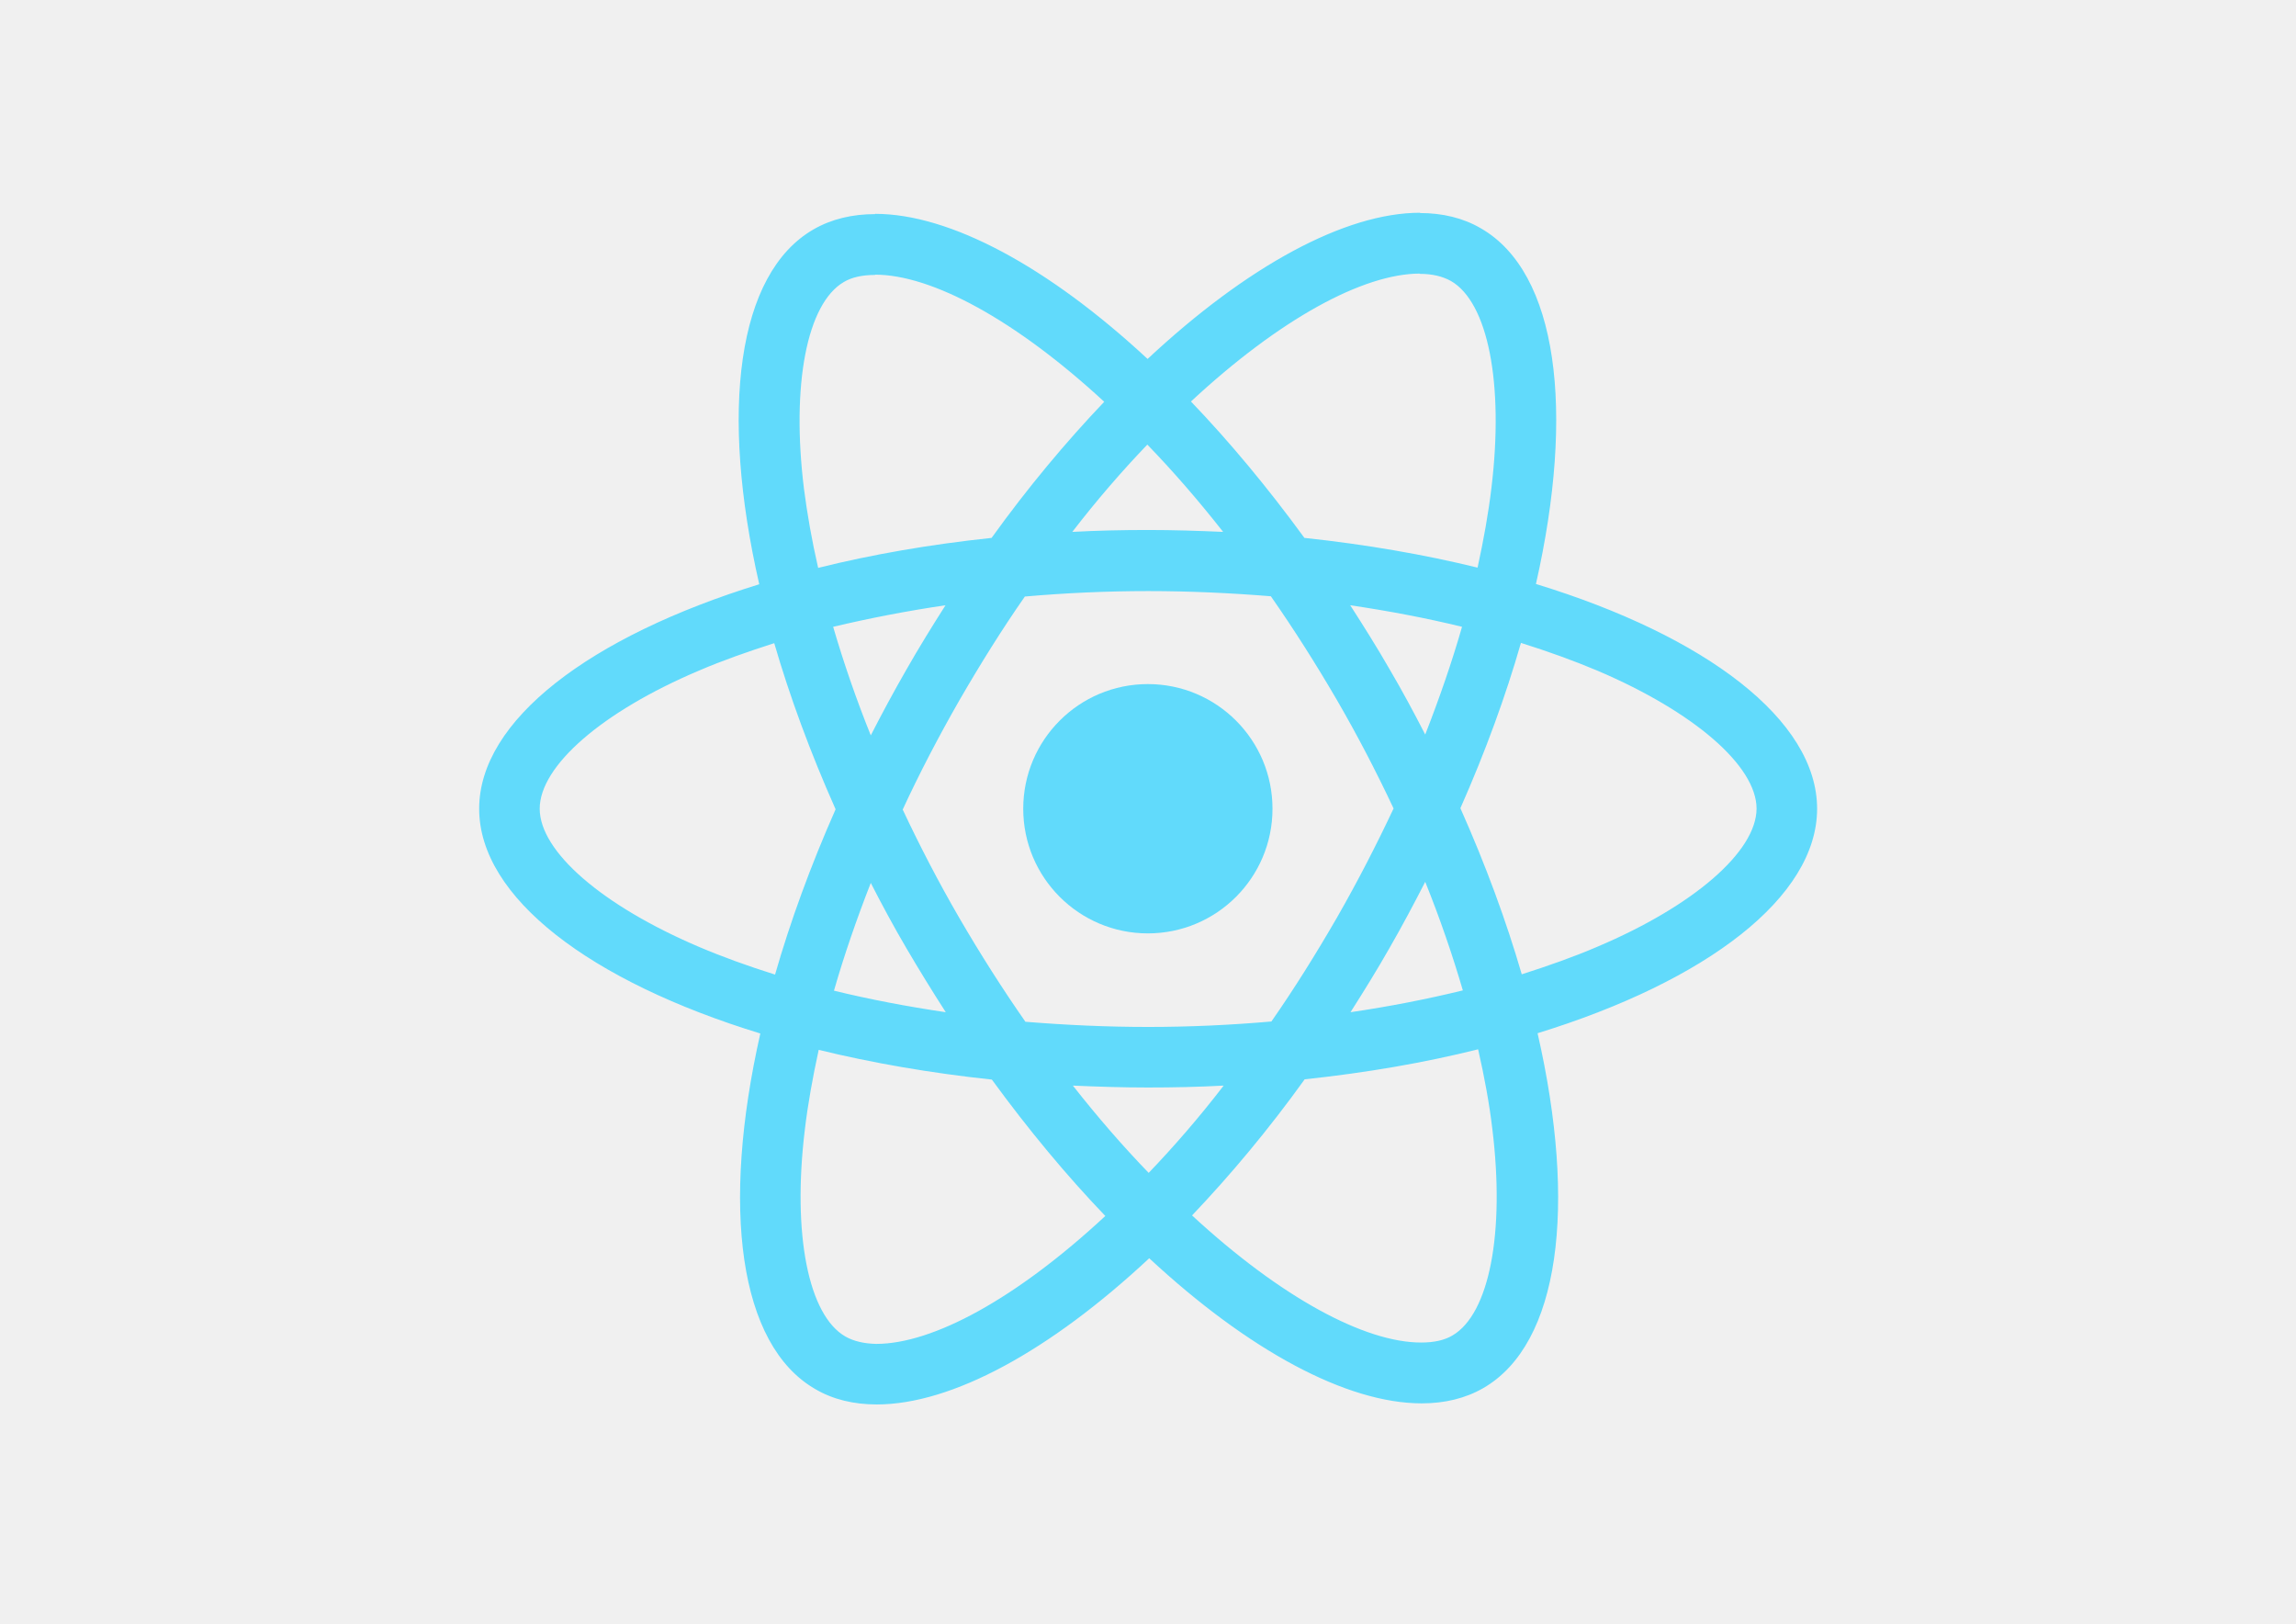
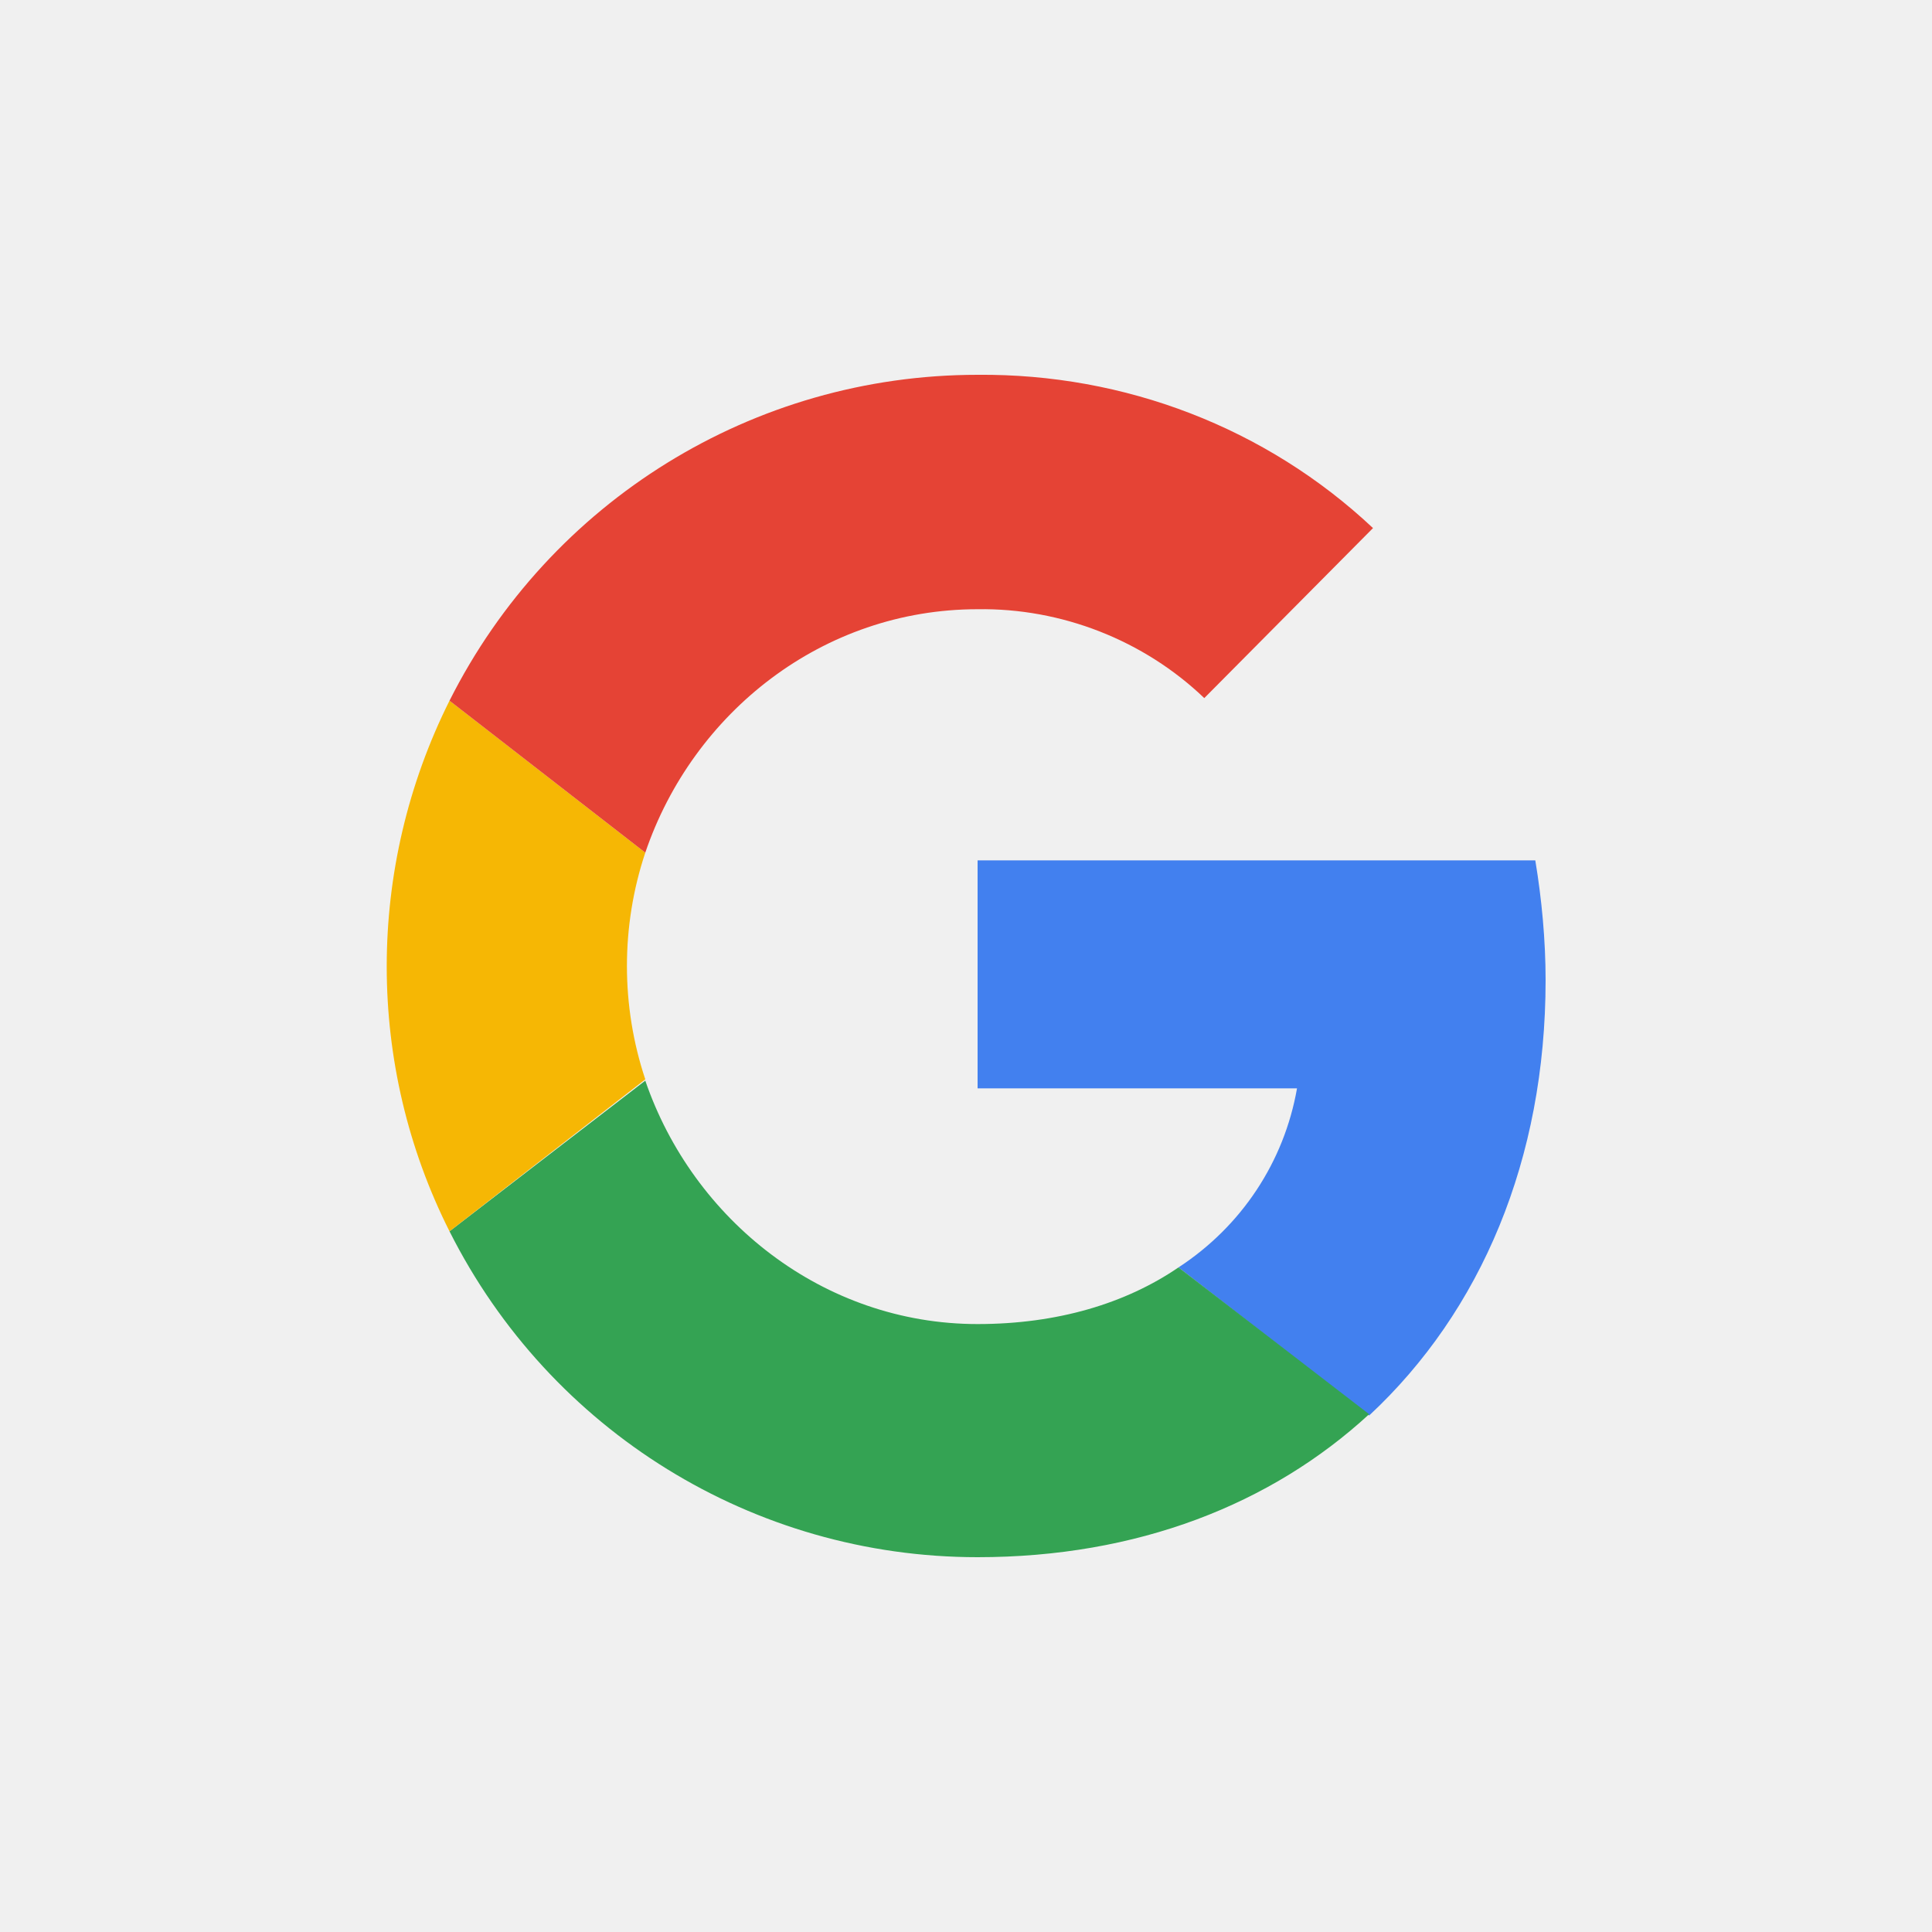
- <svg xmlns="http://www.w3.org/2000/svg" viewBox="0 0 841.9 595.3">
-   <g fill="#61DAFB">
-     <path d="M666.3 296.5c0-32.5-40.7-63.3-103.1-82.4 14.4-63.6 8-114.2-20.2-130.4-6.5-3.8-14.1-5.6-22.4-5.6v22.3c4.6 0 8.3.9 11.4 2.6 13.6 7.8 19.5 37.5 14.9 75.7-1.1 9.4-2.9 19.3-5.1 29.4-19.6-4.8-41-8.5-63.5-10.9-13.5-18.5-27.5-35.3-41.6-50 32.6-30.3 63.2-46.9 84-46.9V78c-27.5 0-63.5 19.6-99.9 53.6-36.4-33.8-72.4-53.2-99.9-53.2v22.3c20.7 0 51.4 16.5 84 46.6-14 14.7-28 31.4-41.3 49.9-22.6 2.4-44 6.1-63.6 11-2.3-10-4-19.7-5.2-29-4.7-38.2 1.1-67.9 14.6-75.8 3-1.8 6.9-2.6 11.5-2.6V78.5c-8.4 0-16 1.8-22.6 5.6-28.1 16.2-34.4 66.7-19.9 130.1-62.2 19.2-102.7 49.9-102.7 82.3 0 32.5 40.7 63.3 103.1 82.4-14.4 63.6-8 114.2 20.2 130.4 6.5 3.8 14.1 5.6 22.5 5.6 27.5 0 63.5-19.6 99.9-53.6 36.4 33.8 72.4 53.2 99.9 53.2 8.4 0 16-1.8 22.6-5.6 28.1-16.2 34.4-66.7 19.9-130.1 62-19.1 102.5-49.9 102.5-82.3zm-130.2-66.7c-3.7 12.9-8.3 26.2-13.5 39.5-4.1-8-8.4-16-13.1-24-4.6-8-9.5-15.8-14.4-23.4 14.2 2.1 27.9 4.7 41 7.9zm-45.8 106.5c-7.8 13.5-15.8 26.3-24.1 38.2-14.9 1.3-30 2-45.2 2-15.1 0-30.2-.7-45-1.9-8.3-11.9-16.4-24.6-24.2-38-7.6-13.1-14.5-26.4-20.8-39.8 6.2-13.4 13.2-26.8 20.7-39.9 7.8-13.5 15.8-26.3 24.1-38.2 14.9-1.3 30-2 45.2-2 15.1 0 30.2.7 45 1.9 8.3 11.9 16.4 24.6 24.2 38 7.6 13.1 14.5 26.4 20.8 39.8-6.3 13.4-13.2 26.8-20.7 39.9zm32.3-13c5.4 13.4 10 26.8 13.8 39.8-13.1 3.2-26.9 5.9-41.2 8 4.9-7.7 9.8-15.6 14.4-23.7 4.6-8 8.9-16.1 13-24.1zM421.2 430c-9.3-9.6-18.6-20.3-27.8-32 9 .4 18.2.7 27.5.7 9.4 0 18.7-.2 27.8-.7-9 11.7-18.3 22.4-27.5 32zm-74.4-58.9c-14.2-2.1-27.9-4.7-41-7.9 3.7-12.9 8.3-26.2 13.5-39.5 4.1 8 8.4 16 13.1 24 4.7 8 9.5 15.8 14.4 23.4zM420.7 163c9.3 9.6 18.6 20.3 27.8 32-9-.4-18.2-.7-27.5-.7-9.4 0-18.7.2-27.8.7 9-11.7 18.3-22.4 27.5-32zm-74 58.9c-4.9 7.7-9.8 15.6-14.4 23.7-4.6 8-8.9 16-13 24-5.4-13.4-10-26.8-13.8-39.8 13.1-3.1 26.9-5.8 41.2-7.9zm-90.5 125.2c-35.4-15.1-58.3-34.9-58.3-50.6 0-15.7 22.9-35.6 58.3-50.6 8.6-3.7 18-7 27.7-10.1 5.7 19.6 13.2 40 22.5 60.9-9.2 20.8-16.6 41.1-22.2 60.6-9.9-3.1-19.3-6.5-28-10.2zM310 490c-13.6-7.8-19.5-37.5-14.9-75.7 1.1-9.4 2.9-19.3 5.1-29.4 19.6 4.8 41 8.5 63.5 10.9 13.5 18.5 27.5 35.3 41.6 50-32.6 30.3-63.2 46.9-84 46.9-4.5-.1-8.3-1-11.3-2.7zm237.2-76.2c4.7 38.2-1.1 67.9-14.6 75.8-3 1.8-6.9 2.6-11.5 2.6-20.7 0-51.4-16.5-84-46.6 14-14.7 28-31.4 41.3-49.9 22.6-2.4 44-6.1 63.6-11 2.3 10.1 4.1 19.8 5.2 29.1zm38.5-66.7c-8.6 3.7-18 7-27.7 10.1-5.7-19.6-13.2-40-22.5-60.9 9.2-20.8 16.6-41.1 22.2-60.6 9.9 3.1 19.3 6.5 28.1 10.2 35.4 15.1 58.3 34.9 58.3 50.6-.1 15.7-23 35.6-58.4 50.6zM320.8 78.4z" />
-     <circle cx="420.9" cy="296.5" r="45.7" />
-     <path d="M520.5 78.1z" />
+ <svg xmlns="http://www.w3.org/2000/svg" id="Capa_1" style="enable-background:new 0 0 150 150;" version="1.1" viewBox="0 0 150 150" xml:space="preserve">
+   <style type="text/css">
+ 	.st0{fill:#1A73E8;}
+ 	.st1{fill:#EA4335;}
+ 	.st2{fill:#4285F4;}
+ 	.st3{fill:#FBBC04;}
+ 	.st4{fill:#34A853;}
+ 	.st5{fill:#4CAF50;}
+ 	.st6{fill:#1E88E5;}
+ 	.st7{fill:#E53935;}
+ 	.st8{fill:#C62828;}
+ 	.st9{fill:#FBC02D;}
+ 	.st10{fill:#1565C0;}
+ 	.st11{fill:#2E7D32;}
+ 	.st12{fill:#F6B704;}
+ 	.st13{fill:#E54335;}
+ 	.st14{fill:#4280EF;}
+ 	.st15{fill:#34A353;}
+ 	.st16{clip-path:url(#SVGID_2_);}
+ 	.st17{fill:#188038;}
+ 	.st18{opacity:0.2;fill:#FFFFFF;enable-background:new    ;}
+ 	.st19{opacity:0.3;fill:#0D652D;enable-background:new    ;}
+ 	.st20{clip-path:url(#SVGID_4_);}
+ 	.st21{opacity:0.3;fill:url(#_45_shadow_1_);enable-background:new    ;}
+ 	.st22{clip-path:url(#SVGID_6_);}
+ 	.st23{fill:#FA7B17;}
+ 	.st24{opacity:0.3;fill:#174EA6;enable-background:new    ;}
+ 	.st25{opacity:0.3;fill:#A50E0E;enable-background:new    ;}
+ 	.st26{opacity:0.3;fill:#E37400;enable-background:new    ;}
+ 	.st27{fill:url(#Finish_mask_1_);}
+ 	.st28{fill:#FFFFFF;}
+ 	.st29{fill:#0C9D58;}
+ 	.st30{opacity:0.2;fill:#004D40;enable-background:new    ;}
+ 	.st31{opacity:0.2;fill:#3E2723;enable-background:new    ;}
+ 	.st32{fill:#FFC107;}
+ 	.st33{opacity:0.2;fill:#1A237E;enable-background:new    ;}
+ 	.st34{opacity:0.2;}
+ 	.st35{fill:#1A237E;}
+ 	.st36{fill:url(#SVGID_7_);}
+ 	.st37{fill:#FBBC05;}
+ 	.st38{clip-path:url(#SVGID_9_);fill:#E53935;}
+ 	.st39{clip-path:url(#SVGID_11_);fill:#FBC02D;}
+ 	.st40{clip-path:url(#SVGID_13_);fill:#E53935;}
+ 	.st41{clip-path:url(#SVGID_15_);fill:#FBC02D;}
+ </style>
+   <g>
+     <path class="st14" d="M120,76.1c0-3.1-0.3-6.3-0.8-9.3H75.9v17.7h24.8c-1,5.7-4.3,10.7-9.2,13.9l14.8,11.5   C115,101.8,120,90,120,76.1L120,76.1z" />
+     <path class="st15" d="M75.9,120.9c12.4,0,22.8-4.1,30.4-11.1L91.5,98.4c-4.1,2.8-9.4,4.4-15.6,4.4c-12,0-22.1-8.1-25.8-18.9   L34.9,95.6C42.7,111.1,58.5,120.9,75.9,120.9z" />
+     <path class="st12" d="M50.1,83.8c-1.9-5.7-1.9-11.9,0-17.6L34.9,54.4c-6.5,13-6.5,28.3,0,41.2L50.1,83.8z" />
+     <path class="st13" d="M75.9,47.3c6.5-0.1,12.9,2.4,17.6,6.9L106.6,41C98.3,33.2,87.3,29,75.9,29.1c-17.4,0-33.2,9.8-41,25.3   l15.2,11.8C53.8,55.3,63.9,47.3,75.9,47.3z" />
  </g>
</svg>
